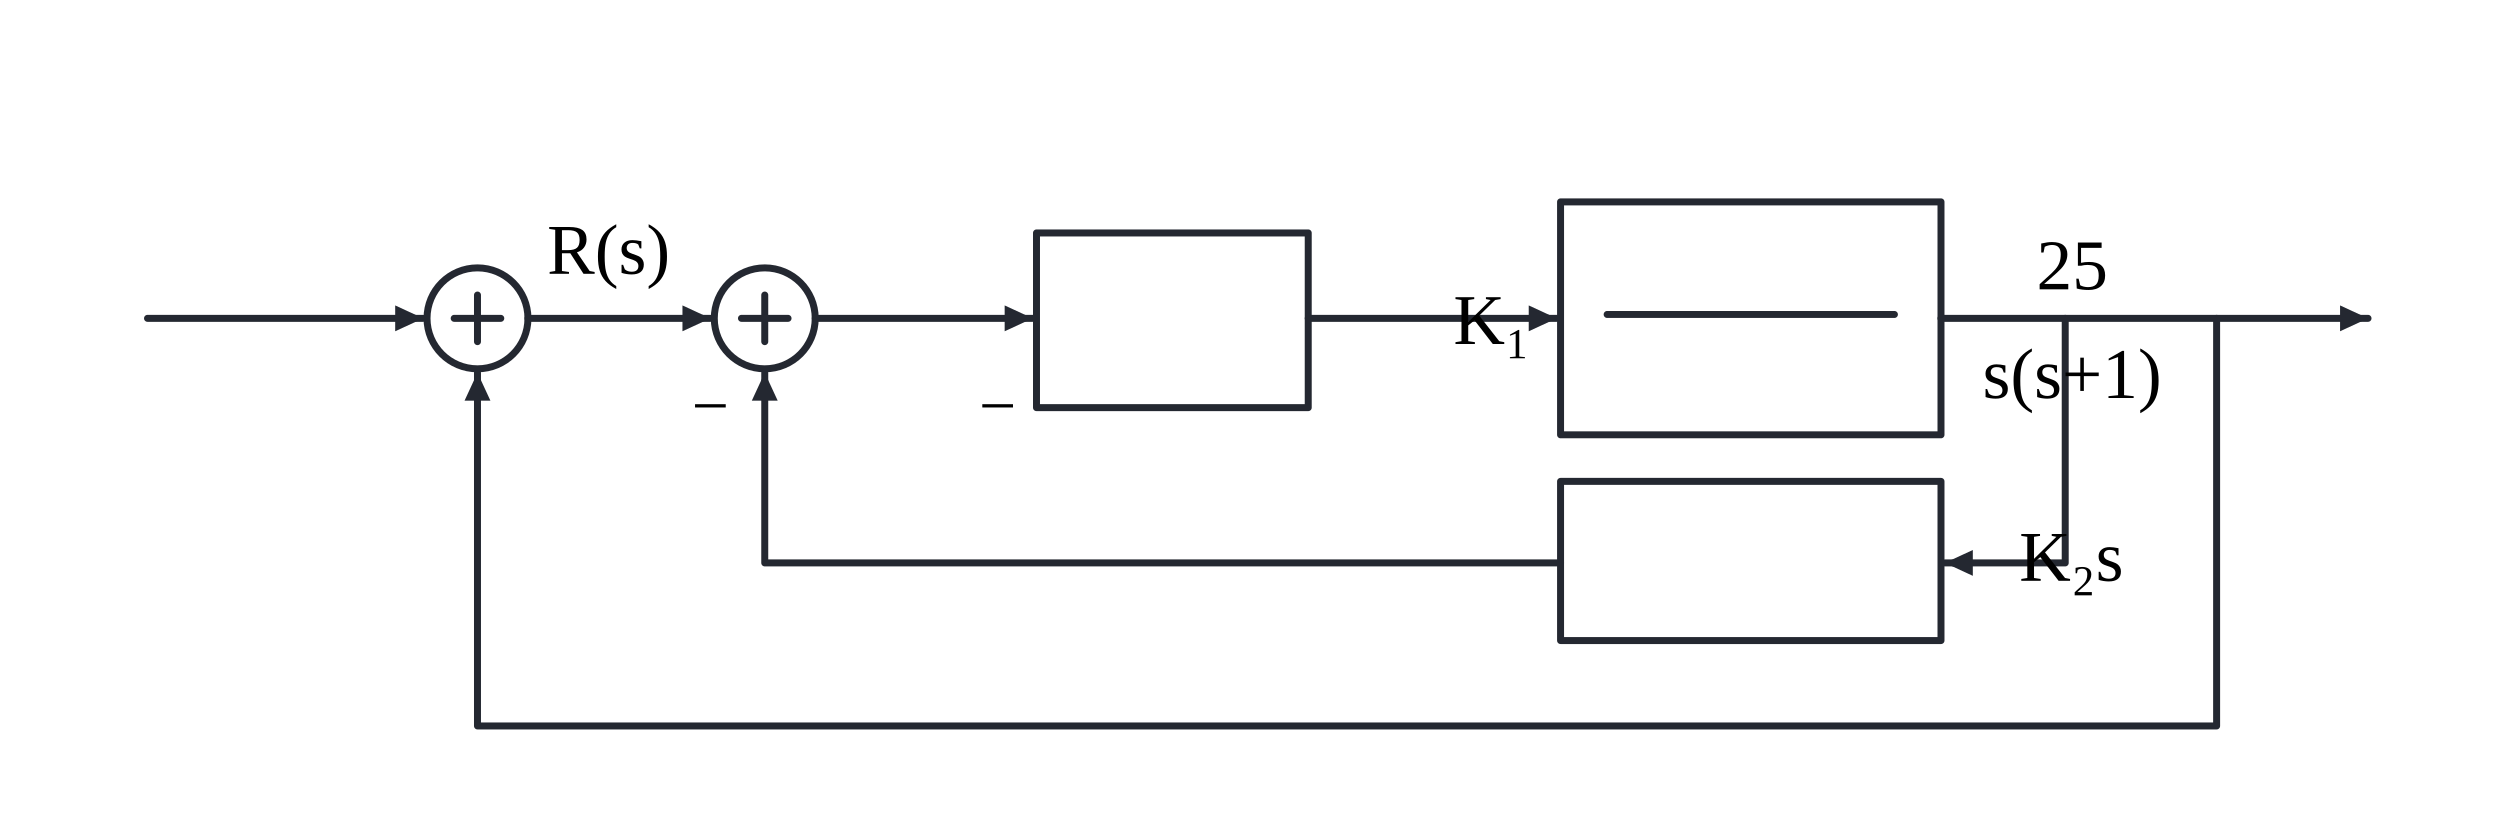
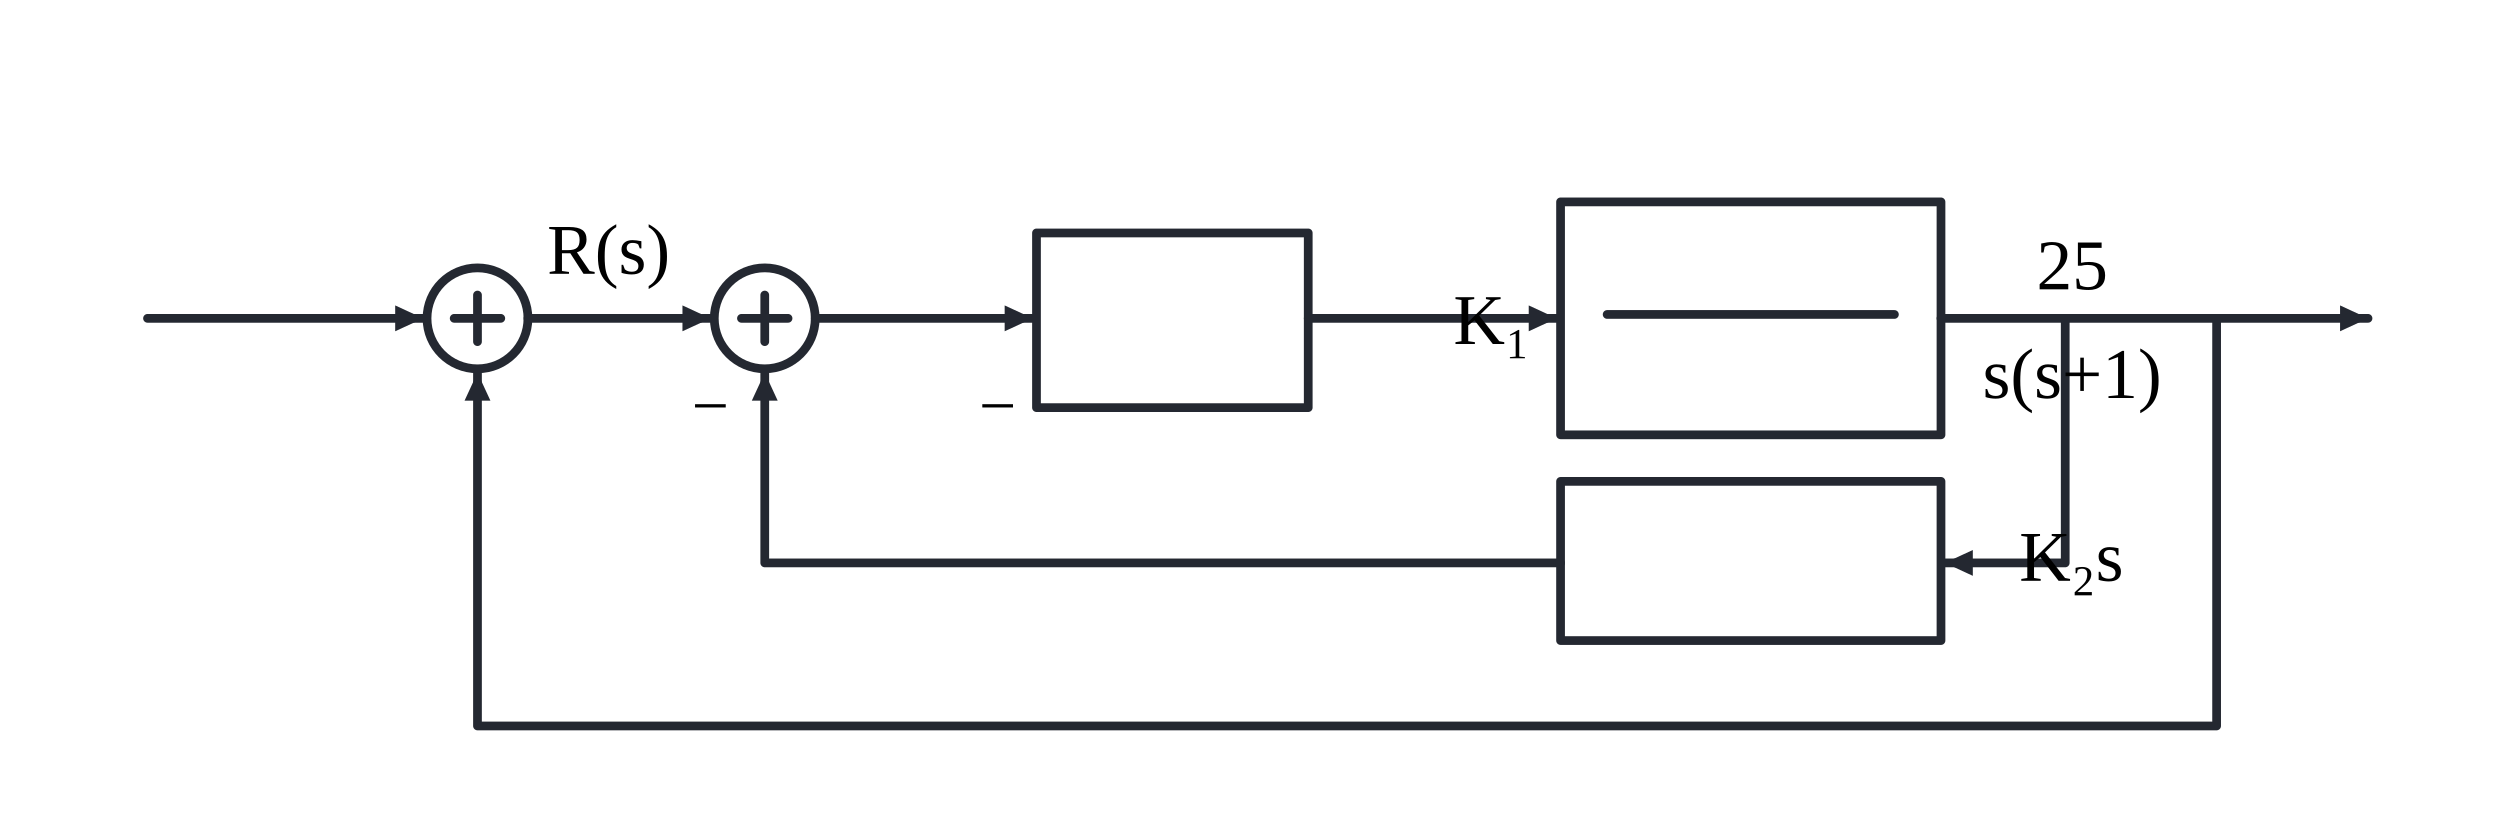
<svg xmlns="http://www.w3.org/2000/svg" xmlns:ns1="http://schemas.microsoft.com/visio/2003/SVGExtensions/" width="8.944in" height="3in" viewBox="0 0 644 216" xml:space="preserve" color-interpolation-filters="sRGB" class="st8">
  <ns1:documentProperties ns1:langID="2052" ns1:metric="true" ns1:viewMarkup="false" />
  <style type="text/css">
	
- 		.st1 {fill:none;stroke:#242831;stroke-linecap:round;stroke-linejoin:round;stroke-width:1.8}
- 		.st2 {stroke:#242831;stroke-linecap:round;stroke-linejoin:round;stroke-width:1.8}
+ 		.st1 {fill:none;stroke:#242831;stroke-linecap:round;stroke-linejoin:round;stroke-width:2.25}
+ 		.st2 {stroke:#242831;stroke-linecap:round;stroke-linejoin:round;stroke-width:2.25}
		.st3 {fill:#242831;stroke:none;stroke-linecap:round;stroke-linejoin:round;stroke-width:0.75}
		.st4 {fill:none;stroke:none;stroke-linecap:round;stroke-linejoin:round;stroke-width:0.75}
		.st5 {fill:#000000;font-family:"Times New Roman", "Liberation Serif", SimSun, "宋体", "Noto Serif CJK SC", serif;font-size:1.533em}
		.st6 {fill:#000000;font-family:"Times New Roman", "Liberation Serif", SimSun, "宋体", "Noto Serif CJK SC", serif;font-size:1.417em}
		.st7 {font-family:"Times New Roman", "Liberation Serif", SimSun, "宋体", "Noto Serif CJK SC", serif;font-size:1em}
		.st8 {fill:none;fill-rule:evenodd;font-size:12px;overflow:visible;stroke-linecap:square;stroke-miterlimit:3}
	
	</style>
-   <g ns1:mID="12" ns1:index="10" ns1:groupContext="foregroundPage">
+   <g ns1:mID="12" ns1:index="9" ns1:groupContext="foregroundPage">
    <ns1:pageProperties ns1:drawingScale="0.0393701" ns1:pageScale="0.0393701" ns1:drawingUnits="24" ns1:shadowOffsetX="8.50394" ns1:shadowOffsetY="-8.50394" />
    <g id="shape1-1" ns1:mID="1" ns1:groupContext="shape" transform="translate(110,-121)">
      <ellipse cx="13" cy="203" rx="13" ry="13" class="st1" />
    </g>
    <g id="shape2-3" ns1:mID="2" ns1:groupContext="shape" transform="translate(117,-134)">
      <path d="M0 216 L12 216" class="st2" />
    </g>
    <g id="shape3-6" ns1:mID="3" ns1:groupContext="shape" transform="translate(339,76) rotate(90)">
      <path d="M0 216 L12 216" class="st2" />
    </g>
    <g id="shape4-9" ns1:mID="4" ns1:groupContext="shape" transform="translate(184,-121)">
      <ellipse cx="13" cy="203" rx="13" ry="13" class="st1" />
    </g>
    <g id="shape5-11" ns1:mID="5" ns1:groupContext="shape" transform="translate(191,-134)">
      <path d="M0 216 L12 216" class="st2" />
    </g>
    <g id="shape6-14" ns1:mID="6" ns1:groupContext="shape" transform="translate(413,76) rotate(90)">
      <path d="M0 216 L12 216" class="st2" />
    </g>
    <g id="shape7-17" ns1:mID="7" ns1:groupContext="shape" transform="translate(38,-134)">
      <path d="M0 216 L71 216" class="st2" />
    </g>
    <g id="shape8-20" ns1:mID="8" ns1:groupContext="shape" transform="translate(101.8,-130.67)">
      <path d="M7.2 212.67 L0 216 L0 209.34 L7.2 212.67 Z" class="st3" />
    </g>
    <g id="shape9-22" ns1:mID="9" ns1:groupContext="shape" transform="translate(136,-134)">
      <path d="M0 216 L47 216" class="st2" />
    </g>
    <g id="shape10-25" ns1:mID="10" ns1:groupContext="shape" transform="translate(175.8,-130.67)">
      <path d="M7.2 212.67 L0 216 L0 209.34 L7.2 212.67 Z" class="st3" />
    </g>
    <g id="shape11-27" ns1:mID="11" ns1:groupContext="shape" transform="translate(210,-134)">
      <path d="M0 216 L56 216" class="st2" />
    </g>
    <g id="shape12-30" ns1:mID="12" ns1:groupContext="shape" transform="translate(258.8,-130.67)">
      <path d="M7.2 212.67 L0 216 L0 209.34 L7.2 212.67 Z" class="st3" />
    </g>
    <g id="shape13-32" ns1:mID="13" ns1:groupContext="shape" transform="translate(267,-111)">
      <rect x="0" y="171" width="70" height="45" class="st1" />
    </g>
    <g id="shape14-34" ns1:mID="14" ns1:groupContext="shape" transform="translate(337,-134)">
      <path d="M0 216 L64 216" class="st2" />
    </g>
    <g id="shape15-37" ns1:mID="15" ns1:groupContext="shape" transform="translate(393.8,-130.67)">
      <path d="M7.2 212.67 L0 216 L0 209.34 L7.2 212.67 Z" class="st3" />
    </g>
    <g id="shape16-39" ns1:mID="16" ns1:groupContext="shape" transform="translate(402,-104)">
      <rect x="0" y="156" width="98" height="60" class="st1" />
    </g>
    <g id="shape17-41" ns1:mID="17" ns1:groupContext="shape" transform="translate(414,-135)">
      <path d="M0 216 L74 216" class="st2" />
    </g>
    <g id="shape19-44" ns1:mID="19" ns1:groupContext="shape" transform="translate(500,-134)">
      <path d="M0 216 L110 216" class="st2" />
    </g>
    <g id="shape20-47" ns1:mID="20" ns1:groupContext="shape" transform="translate(602.8,-130.67)">
      <path d="M7.2 212.67 L0 216 L0 209.34 L7.2 212.67 Z" class="st3" />
    </g>
    <g id="shape21-49" ns1:mID="21" ns1:groupContext="shape" transform="translate(402,-51)">
      <rect x="0" y="175" width="98" height="41" class="st1" />
    </g>
    <g id="shape22-51" ns1:mID="22" ns1:groupContext="shape" transform="translate(501,-71)">
      <path d="M31 153 L31 216 L0 216" class="st2" />
    </g>
    <g id="shape23-54" ns1:mID="23" ns1:groupContext="shape" transform="translate(501,-67.67)">
      <path d="M0 212.67 L7.2 209.34 L7.2 216 L0 212.67 Z" class="st3" />
    </g>
    <g id="shape24-56" ns1:mID="24" ns1:groupContext="shape" transform="translate(197,-71)">
      <path d="M205 216 L0 216 L0 167" class="st2" />
    </g>
    <g id="shape25-59" ns1:mID="25" ns1:groupContext="shape" transform="translate(193.67,-112.8)">
      <path d="M3.33 208.8 L6.66 216 L0 216 L3.33 208.8 Z" class="st3" />
    </g>
    <g id="shape26-61" ns1:mID="26" ns1:groupContext="shape" transform="translate(123,-29)">
      <path d="M448 111 L448 216 L0 216 L0 125" class="st2" />
    </g>
    <g id="shape27-64" ns1:mID="27" ns1:groupContext="shape" transform="translate(119.67,-112.8)">
      <path d="M3.33 208.8 L6.66 216 L0 216 L3.33 208.8 Z" class="st3" />
    </g>
    <g id="shape28-66" ns1:mID="28" ns1:groupContext="shape" transform="translate(45.6654,-136.28)">
      <ns1:textBlock ns1:margins="rect(4,4,4,4)" ns1:tabSpace="42.5197" />
      <ns1:textRect cx="28.335" cy="201.28" width="56.67" height="29.44" />
      <rect x="0" y="186.56" width="56.669" height="29.44" class="st4" />
      <text x="12.49" y="206.8" class="st5" ns1:langID="2052">
        <ns1:paragraph ns1:horizAlign="1" />
        <ns1:tabList />R(s)</text>
    </g>
    <g id="shape29-69" ns1:mID="29" ns1:groupContext="shape" transform="translate(555.215,-138.28)">
      <ns1:textBlock ns1:margins="rect(4,4,4,4)" ns1:tabSpace="42.5197" />
      <ns1:textRect cx="27.785" cy="201.28" width="55.57" height="29.44" />
      <rect x="0" y="186.56" width="55.57" height="29.44" class="st4" />
      <text x="11.94" y="206.8" class="st5" ns1:langID="2052">
        <ns1:paragraph ns1:horizAlign="1" />
        <ns1:tabList />C(s)</text>
    </g>
    <g id="shape30-72" ns1:mID="30" ns1:groupContext="shape" transform="translate(91.5313,-97.4)">
      <ns1:textBlock ns1:margins="rect(4,4,4,4)" ns1:tabSpace="42.5197" />
      <ns1:textRect cx="16.5" cy="202.4" width="33" height="27.2" />
      <rect x="0" y="188.8" width="33" height="27.2" class="st4" />
      <text x="10.15" y="207.58" class="st6" ns1:langID="2052">
        <ns1:paragraph ns1:horizAlign="1" />
        <ns1:tabList />−</text>
    </g>
    <g id="shape31-75" ns1:mID="31" ns1:groupContext="shape" transform="translate(165.531,-97.4)">
      <ns1:textBlock ns1:margins="rect(4,4,4,4)" ns1:tabSpace="42.5197" />
      <ns1:textRect cx="16.5" cy="202.4" width="33.01" height="27.2" />
      <rect x="0" y="188.8" width="33" height="27.2" class="st4" />
      <text x="10.15" y="207.58" class="st6" ns1:langID="2052">
        <ns1:paragraph ns1:horizAlign="1" />
        <ns1:tabList />−</text>
    </g>
    <g id="shape32-78" ns1:mID="32" ns1:groupContext="shape" transform="translate(280.007,-118.28)">
      <ns1:textBlock ns1:margins="rect(4,4,4,4)" ns1:tabSpace="42.5197" />
      <ns1:textRect cx="21.993" cy="201.28" width="43.99" height="29.44" />
      <rect x="0" y="186.56" width="43.985" height="29.44" class="st4" />
      <text x="11.6" y="206.88" class="st5" ns1:langID="2052">
        <ns1:paragraph ns1:horizAlign="1" />
        <ns1:tabList />K<tspan class="st7">₁</tspan>
      </text>
    </g>
    <g id="shape33-82" ns1:mID="33" ns1:groupContext="shape" transform="translate(429.996,-132.28)">
      <ns1:textBlock ns1:margins="rect(4,4,4,4)" ns1:tabSpace="42.5197" />
      <ns1:textRect cx="21.01" cy="201.28" width="42.02" height="29.44" />
      <rect x="0" y="186.56" width="42.019" height="29.44" class="st4" />
      <text x="11.81" y="206.8" class="st5" ns1:langID="2052">
        <ns1:paragraph ns1:horizAlign="1" />
        <ns1:tabList />25</text>
    </g>
    <g id="shape34-85" ns1:mID="34" ns1:groupContext="shape" transform="translate(415.275,-104.28)">
      <ns1:textBlock ns1:margins="rect(4,4,4,4)" ns1:tabSpace="42.5197" />
      <ns1:textRect cx="35.725" cy="201.28" width="71.46" height="29.44" />
      <rect x="0" y="186.56" width="71.45" height="29.44" class="st4" />
      <text x="12.65" y="206.8" class="st5" ns1:langID="2052">
        <ns1:paragraph ns1:horizAlign="1" />
        <ns1:tabList />s(s+1)</text>
    </g>
    <g id="shape35-88" ns1:mID="35" ns1:groupContext="shape" transform="translate(425.006,-57.28)">
      <ns1:textBlock ns1:margins="rect(4,4,4,4)" ns1:tabSpace="42.5197" />
      <ns1:textRect cx="26.317" cy="201.28" width="52.64" height="29.44" />
      <rect x="0" y="186.56" width="52.635" height="29.44" class="st4" />
      <text x="12.35" y="206.88" class="st5" ns1:langID="2052">
        <ns1:paragraph ns1:horizAlign="1" />
        <ns1:tabList />K<tspan class="st7">₂</tspan>s</text>
    </g>
  </g>
</svg>
